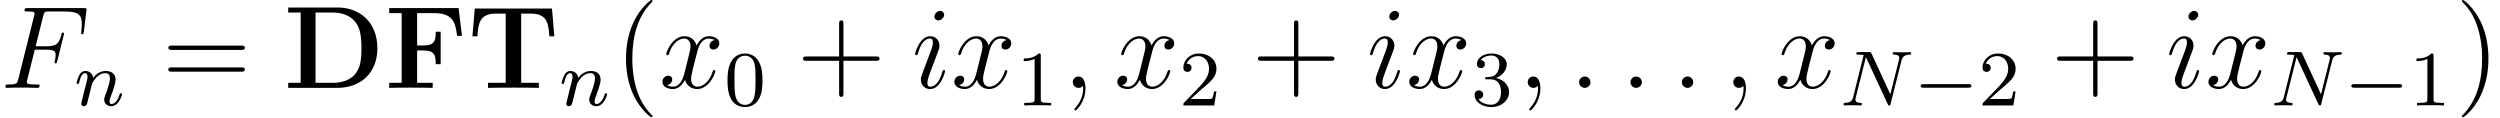
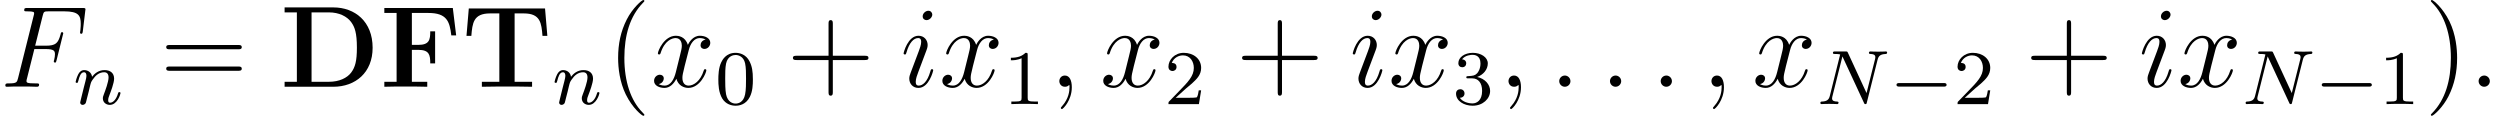
- <svg xmlns="http://www.w3.org/2000/svg" xmlns:xlink="http://www.w3.org/1999/xlink" height="11.955pt" version="1.1" viewBox="-43.654 -40.665 255.137 11.955" width="255.137pt">
+ <svg xmlns="http://www.w3.org/2000/svg" xmlns:xlink="http://www.w3.org/1999/xlink" height="11.955pt" version="1.1" viewBox="-43.654 -40.665 258.389 11.955" width="258.389pt">
  <defs>
    <path d="M0.454 -8.201V-7.687H1.722V-0.514H0.454V0H5.487C7.783 0 9.552 -1.47 9.552 -4.029C9.552 -6.731 7.735 -8.201 5.487 -8.201H0.454ZM3.24 -0.514V-7.687H5.033C6.073 -7.687 6.91 -7.281 7.352 -6.659C7.699 -6.169 7.926 -5.583 7.926 -4.041C7.926 -2.642 7.747 -2.02 7.329 -1.459C6.91 -0.909 6.109 -0.514 5.033 -0.514H3.24Z" id="g0-68" />
    <path d="M7.532 -8.141H0.454V-7.627H1.722V-0.514H0.454V0C0.801 -0.024 2.164 -0.024 2.606 -0.024C3.24 -0.024 4.304 -0.024 4.89 0V-0.514H3.3V-3.814H3.957C5.105 -3.814 5.2 -3.288 5.2 -2.415H5.703V-5.727H5.2C5.2 -4.854 5.105 -4.328 3.957 -4.328H3.3V-7.627H5.009C6.91 -7.627 7.209 -6.755 7.376 -5.308H7.878L7.532 -8.141Z" id="g0-70" />
    <path d="M8.608 -8.094H0.729L0.49 -5.26H0.992C1.1 -6.563 1.196 -7.58 2.917 -7.58H3.885V-0.514H2.08V0C3.037 -0.024 4.268 -0.024 4.674 -0.024C5.404 -0.024 6.312 -0.024 7.269 0V-0.514H5.464V-7.58H6.42C8.141 -7.58 8.237 -6.575 8.345 -5.26H8.847L8.608 -8.094Z" id="g0-84" />
    <path d="M6.312 -4.575C6.408 -4.965 6.583 -5.157 7.157 -5.181C7.237 -5.181 7.301 -5.228 7.301 -5.332C7.301 -5.38 7.261 -5.444 7.181 -5.444C7.125 -5.444 6.974 -5.42 6.384 -5.42C5.746 -5.42 5.643 -5.444 5.571 -5.444C5.444 -5.444 5.42 -5.356 5.42 -5.292C5.42 -5.189 5.523 -5.181 5.595 -5.181C6.081 -5.165 6.081 -4.949 6.081 -4.838C6.081 -4.798 6.081 -4.758 6.049 -4.631L5.173 -1.14L3.252 -5.3C3.188 -5.444 3.172 -5.444 2.981 -5.444H1.945C1.801 -5.444 1.698 -5.444 1.698 -5.292C1.698 -5.181 1.793 -5.181 1.961 -5.181C2.024 -5.181 2.264 -5.181 2.447 -5.133L1.379 -0.853C1.283 -0.454 1.076 -0.279 0.542 -0.263C0.494 -0.263 0.399 -0.255 0.399 -0.112C0.399 -0.064 0.438 0 0.518 0C0.55 0 0.733 -0.024 1.307 -0.024C1.937 -0.024 2.056 0 2.128 0C2.16 0 2.279 0 2.279 -0.151C2.279 -0.247 2.192 -0.263 2.136 -0.263C1.849 -0.271 1.61 -0.319 1.61 -0.598C1.61 -0.638 1.634 -0.749 1.634 -0.757L2.678 -4.918H2.686L4.902 -0.143C4.957 -0.016 4.965 0 5.053 0C5.165 0 5.173 -0.032 5.204 -0.167L6.312 -4.575Z" id="g2-78" />
    <path d="M1.594 -1.307C1.618 -1.427 1.698 -1.73 1.722 -1.849C1.833 -2.279 1.833 -2.287 2.016 -2.55C2.279 -2.941 2.654 -3.292 3.188 -3.292C3.475 -3.292 3.642 -3.124 3.642 -2.75C3.642 -2.311 3.308 -1.403 3.156 -1.012C3.053 -0.749 3.053 -0.701 3.053 -0.598C3.053 -0.143 3.427 0.08 3.77 0.08C4.551 0.08 4.878 -1.036 4.878 -1.14C4.878 -1.219 4.814 -1.243 4.758 -1.243C4.663 -1.243 4.647 -1.188 4.623 -1.108C4.431 -0.454 4.097 -0.143 3.794 -0.143C3.666 -0.143 3.602 -0.223 3.602 -0.406S3.666 -0.765 3.746 -0.964C3.865 -1.267 4.216 -2.184 4.216 -2.63C4.216 -3.228 3.802 -3.515 3.228 -3.515C2.582 -3.515 2.168 -3.124 1.937 -2.821C1.881 -3.26 1.53 -3.515 1.124 -3.515C0.837 -3.515 0.638 -3.332 0.51 -3.084C0.319 -2.71 0.239 -2.311 0.239 -2.295C0.239 -2.224 0.295 -2.192 0.359 -2.192C0.462 -2.192 0.47 -2.224 0.526 -2.431C0.622 -2.821 0.765 -3.292 1.1 -3.292C1.307 -3.292 1.355 -3.092 1.355 -2.917C1.355 -2.774 1.315 -2.622 1.251 -2.359C1.235 -2.295 1.116 -1.825 1.084 -1.714L0.789 -0.518C0.757 -0.399 0.709 -0.199 0.709 -0.167C0.709 0.016 0.861 0.08 0.964 0.08C1.108 0.08 1.227 -0.016 1.283 -0.112C1.307 -0.159 1.371 -0.43 1.411 -0.598L1.594 -1.307Z" id="g2-110" />
    <path d="M2.2 -0.574C2.2 -0.921 1.913 -1.16 1.626 -1.16C1.279 -1.16 1.04 -0.873 1.04 -0.586C1.04 -0.239 1.327 0 1.614 0C1.961 0 2.2 -0.287 2.2 -0.574Z" id="g3-58" />
    <path d="M2.331 0.048C2.331 -0.646 2.104 -1.16 1.614 -1.16C1.231 -1.16 1.04 -0.849 1.04 -0.586S1.219 0 1.626 0C1.781 0 1.913 -0.048 2.02 -0.155C2.044 -0.179 2.056 -0.179 2.068 -0.179C2.092 -0.179 2.092 -0.012 2.092 0.048C2.092 0.442 2.02 1.219 1.327 1.997C1.196 2.14 1.196 2.164 1.196 2.188C1.196 2.248 1.255 2.307 1.315 2.307C1.411 2.307 2.331 1.423 2.331 0.048Z" id="g3-59" />
    <path d="M3.551 -3.897H4.698C5.607 -3.897 5.679 -3.694 5.679 -3.347C5.679 -3.192 5.655 -3.025 5.595 -2.762C5.571 -2.714 5.559 -2.654 5.559 -2.63C5.559 -2.546 5.607 -2.499 5.691 -2.499C5.786 -2.499 5.798 -2.546 5.846 -2.738L6.539 -5.523C6.539 -5.571 6.504 -5.643 6.42 -5.643C6.312 -5.643 6.3 -5.595 6.253 -5.392C6.001 -4.495 5.762 -4.244 4.722 -4.244H3.634L4.411 -7.34C4.519 -7.759 4.543 -7.795 5.033 -7.795H6.635C8.13 -7.795 8.345 -7.352 8.345 -6.504C8.345 -6.432 8.345 -6.169 8.309 -5.858C8.297 -5.81 8.273 -5.655 8.273 -5.607C8.273 -5.511 8.333 -5.475 8.404 -5.475C8.488 -5.475 8.536 -5.523 8.56 -5.738L8.811 -7.831C8.811 -7.867 8.835 -7.986 8.835 -8.01C8.835 -8.141 8.727 -8.141 8.512 -8.141H2.845C2.618 -8.141 2.499 -8.141 2.499 -7.926C2.499 -7.795 2.582 -7.795 2.786 -7.795C3.527 -7.795 3.527 -7.711 3.527 -7.58C3.527 -7.52 3.515 -7.472 3.479 -7.34L1.865 -0.885C1.757 -0.466 1.734 -0.347 0.897 -0.347C0.669 -0.347 0.55 -0.347 0.55 -0.132C0.55 0 0.658 0 0.729 0C0.956 0 1.196 -0.024 1.423 -0.024H2.977C3.24 -0.024 3.527 0 3.79 0C3.897 0 4.041 0 4.041 -0.215C4.041 -0.347 3.969 -0.347 3.706 -0.347C2.762 -0.347 2.738 -0.43 2.738 -0.61C2.738 -0.669 2.762 -0.765 2.786 -0.849L3.551 -3.897Z" id="g3-70" />
    <path d="M3.383 -1.71C3.383 -1.769 3.335 -1.817 3.264 -1.817C3.156 -1.817 3.144 -1.781 3.084 -1.578C2.774 -0.49 2.283 -0.12 1.889 -0.12C1.745 -0.12 1.578 -0.155 1.578 -0.514C1.578 -0.837 1.722 -1.196 1.853 -1.554L2.69 -3.778C2.726 -3.873 2.809 -4.089 2.809 -4.316C2.809 -4.818 2.451 -5.272 1.865 -5.272C0.765 -5.272 0.323 -3.539 0.323 -3.443C0.323 -3.395 0.371 -3.335 0.454 -3.335C0.562 -3.335 0.574 -3.383 0.622 -3.551C0.909 -4.555 1.363 -5.033 1.829 -5.033C1.937 -5.033 2.14 -5.021 2.14 -4.639C2.14 -4.328 1.985 -3.933 1.889 -3.67L1.052 -1.447C0.98 -1.255 0.909 -1.064 0.909 -0.849C0.909 -0.311 1.279 0.12 1.853 0.12C2.953 0.12 3.383 -1.626 3.383 -1.71ZM3.288 -7.46C3.288 -7.639 3.144 -7.855 2.881 -7.855C2.606 -7.855 2.295 -7.592 2.295 -7.281C2.295 -6.982 2.546 -6.886 2.69 -6.886C3.013 -6.886 3.288 -7.197 3.288 -7.46Z" id="g3-105" />
    <path d="M5.667 -4.878C5.284 -4.806 5.141 -4.519 5.141 -4.292C5.141 -4.005 5.368 -3.909 5.535 -3.909C5.894 -3.909 6.145 -4.22 6.145 -4.543C6.145 -5.045 5.571 -5.272 5.069 -5.272C4.34 -5.272 3.933 -4.555 3.826 -4.328C3.551 -5.224 2.809 -5.272 2.594 -5.272C1.375 -5.272 0.729 -3.706 0.729 -3.443C0.729 -3.395 0.777 -3.335 0.861 -3.335C0.956 -3.335 0.98 -3.407 1.004 -3.455C1.411 -4.782 2.212 -5.033 2.558 -5.033C3.096 -5.033 3.204 -4.531 3.204 -4.244C3.204 -3.981 3.132 -3.706 2.989 -3.132L2.582 -1.494C2.403 -0.777 2.056 -0.12 1.423 -0.12C1.363 -0.12 1.064 -0.12 0.813 -0.275C1.243 -0.359 1.339 -0.717 1.339 -0.861C1.339 -1.1 1.16 -1.243 0.933 -1.243C0.646 -1.243 0.335 -0.992 0.335 -0.61C0.335 -0.108 0.897 0.12 1.411 0.12C1.985 0.12 2.391 -0.335 2.642 -0.825C2.833 -0.12 3.431 0.12 3.873 0.12C5.093 0.12 5.738 -1.447 5.738 -1.71C5.738 -1.769 5.691 -1.817 5.619 -1.817C5.511 -1.817 5.499 -1.757 5.464 -1.662C5.141 -0.61 4.447 -0.12 3.909 -0.12C3.491 -0.12 3.264 -0.43 3.264 -0.921C3.264 -1.184 3.312 -1.375 3.503 -2.164L3.921 -3.79C4.101 -4.507 4.507 -5.033 5.057 -5.033C5.081 -5.033 5.416 -5.033 5.667 -4.878Z" id="g3-120" />
    <path d="M5.571 -1.809C5.699 -1.809 5.874 -1.809 5.874 -1.993S5.699 -2.176 5.571 -2.176H1.004C0.877 -2.176 0.701 -2.176 0.701 -1.993S0.877 -1.809 1.004 -1.809H5.571Z" id="g1-0" />
    <path d="M3.885 2.905C3.885 2.869 3.885 2.845 3.682 2.642C2.487 1.435 1.817 -0.538 1.817 -2.977C1.817 -5.296 2.379 -7.293 3.766 -8.703C3.885 -8.811 3.885 -8.835 3.885 -8.871C3.885 -8.942 3.826 -8.966 3.778 -8.966C3.622 -8.966 2.642 -8.106 2.056 -6.934C1.447 -5.727 1.172 -4.447 1.172 -2.977C1.172 -1.913 1.339 -0.49 1.961 0.789C2.666 2.224 3.646 3.001 3.778 3.001C3.826 3.001 3.885 2.977 3.885 2.905Z" id="g5-40" />
    <path d="M3.371 -2.977C3.371 -3.885 3.252 -5.368 2.582 -6.755C1.877 -8.189 0.897 -8.966 0.765 -8.966C0.717 -8.966 0.658 -8.942 0.658 -8.871C0.658 -8.835 0.658 -8.811 0.861 -8.608C2.056 -7.4 2.726 -5.428 2.726 -2.989C2.726 -0.669 2.164 1.327 0.777 2.738C0.658 2.845 0.658 2.869 0.658 2.905C0.658 2.977 0.717 3.001 0.765 3.001C0.921 3.001 1.901 2.14 2.487 0.968C3.096 -0.251 3.371 -1.542 3.371 -2.977Z" id="g5-41" />
    <path d="M4.77 -2.762H8.07C8.237 -2.762 8.452 -2.762 8.452 -2.977C8.452 -3.204 8.249 -3.204 8.07 -3.204H4.77V-6.504C4.77 -6.671 4.77 -6.886 4.555 -6.886C4.328 -6.886 4.328 -6.683 4.328 -6.504V-3.204H1.028C0.861 -3.204 0.646 -3.204 0.646 -2.989C0.646 -2.762 0.849 -2.762 1.028 -2.762H4.328V0.538C4.328 0.705 4.328 0.921 4.543 0.921C4.77 0.921 4.77 0.717 4.77 0.538V-2.762Z" id="g5-43" />
    <path d="M8.07 -3.873C8.237 -3.873 8.452 -3.873 8.452 -4.089C8.452 -4.316 8.249 -4.316 8.07 -4.316H1.028C0.861 -4.316 0.646 -4.316 0.646 -4.101C0.646 -3.873 0.849 -3.873 1.028 -3.873H8.07ZM8.07 -1.65C8.237 -1.65 8.452 -1.65 8.452 -1.865C8.452 -2.092 8.249 -2.092 8.07 -2.092H1.028C0.861 -2.092 0.646 -2.092 0.646 -1.877C0.646 -1.65 0.849 -1.65 1.028 -1.65H8.07Z" id="g5-61" />
    <path d="M3.897 -2.542C3.897 -3.395 3.81 -3.913 3.547 -4.423C3.196 -5.125 2.55 -5.3 2.112 -5.3C1.108 -5.3 0.741 -4.551 0.63 -4.328C0.343 -3.746 0.327 -2.957 0.327 -2.542C0.327 -2.016 0.351 -1.211 0.733 -0.574C1.1 0.016 1.69 0.167 2.112 0.167C2.495 0.167 3.18 0.048 3.579 -0.741C3.873 -1.315 3.897 -2.024 3.897 -2.542ZM2.112 -0.056C1.841 -0.056 1.291 -0.183 1.124 -1.02C1.036 -1.474 1.036 -2.224 1.036 -2.638C1.036 -3.188 1.036 -3.746 1.124 -4.184C1.291 -4.997 1.913 -5.077 2.112 -5.077C2.383 -5.077 2.933 -4.941 3.092 -4.216C3.188 -3.778 3.188 -3.18 3.188 -2.638C3.188 -2.168 3.188 -1.451 3.092 -1.004C2.925 -0.167 2.375 -0.056 2.112 -0.056Z" id="g4-48" />
    <path d="M2.503 -5.077C2.503 -5.292 2.487 -5.3 2.271 -5.3C1.945 -4.981 1.522 -4.79 0.765 -4.79V-4.527C0.98 -4.527 1.411 -4.527 1.873 -4.742V-0.654C1.873 -0.359 1.849 -0.263 1.092 -0.263H0.813V0C1.14 -0.024 1.825 -0.024 2.184 -0.024S3.236 -0.024 3.563 0V-0.263H3.284C2.527 -0.263 2.503 -0.359 2.503 -0.654V-5.077Z" id="g4-49" />
    <path d="M2.248 -1.626C2.375 -1.745 2.71 -2.008 2.837 -2.12C3.332 -2.574 3.802 -3.013 3.802 -3.738C3.802 -4.686 3.005 -5.3 2.008 -5.3C1.052 -5.3 0.422 -4.575 0.422 -3.865C0.422 -3.475 0.733 -3.419 0.845 -3.419C1.012 -3.419 1.259 -3.539 1.259 -3.842C1.259 -4.256 0.861 -4.256 0.765 -4.256C0.996 -4.838 1.53 -5.037 1.921 -5.037C2.662 -5.037 3.045 -4.407 3.045 -3.738C3.045 -2.909 2.463 -2.303 1.522 -1.339L0.518 -0.303C0.422 -0.215 0.422 -0.199 0.422 0H3.571L3.802 -1.427H3.555C3.531 -1.267 3.467 -0.869 3.371 -0.717C3.324 -0.654 2.718 -0.654 2.59 -0.654H1.172L2.248 -1.626Z" id="g4-50" />
    <path d="M2.016 -2.662C2.646 -2.662 3.045 -2.2 3.045 -1.363C3.045 -0.367 2.479 -0.072 2.056 -0.072C1.618 -0.072 1.02 -0.231 0.741 -0.654C1.028 -0.654 1.227 -0.837 1.227 -1.1C1.227 -1.355 1.044 -1.538 0.789 -1.538C0.574 -1.538 0.351 -1.403 0.351 -1.084C0.351 -0.327 1.164 0.167 2.072 0.167C3.132 0.167 3.873 -0.566 3.873 -1.363C3.873 -2.024 3.347 -2.63 2.534 -2.805C3.164 -3.029 3.634 -3.571 3.634 -4.208S2.917 -5.3 2.088 -5.3C1.235 -5.3 0.59 -4.838 0.59 -4.232C0.59 -3.937 0.789 -3.81 0.996 -3.81C1.243 -3.81 1.403 -3.985 1.403 -4.216C1.403 -4.511 1.148 -4.623 0.972 -4.631C1.307 -5.069 1.921 -5.093 2.064 -5.093C2.271 -5.093 2.877 -5.029 2.877 -4.208C2.877 -3.65 2.646 -3.316 2.534 -3.188C2.295 -2.941 2.112 -2.925 1.626 -2.893C1.474 -2.885 1.411 -2.877 1.411 -2.774C1.411 -2.662 1.482 -2.662 1.618 -2.662H2.016Z" id="g4-51" />
  </defs>
  <g id="page1">
    <use x="-43.654" xlink:href="#g3-70" y="-31.698" />
    <use x="-36.076" xlink:href="#g2-110" y="-29.905" />
    <use x="-27.119" xlink:href="#g5-61" y="-31.698" />
    <use x="-14.693" xlink:href="#g0-68" y="-31.698" />
    <use x="-4.385" xlink:href="#g0-70" y="-31.698" />
    <use x="4.07" xlink:href="#g0-84" y="-31.698" />
    <use x="13.424" xlink:href="#g2-110" y="-29.905" />
    <use x="19.06" xlink:href="#g5-40" y="-31.698" />
    <use x="23.612" xlink:href="#g3-120" y="-31.698" />
    <use x="30.264" xlink:href="#g4-48" y="-29.905" />
    <use x="37.653" xlink:href="#g5-43" y="-31.698" />
    <use x="49.415" xlink:href="#g3-105" y="-31.698" />
    <use x="53.408" xlink:href="#g3-120" y="-31.698" />
    <use x="60.06" xlink:href="#g4-49" y="-29.905" />
    <use x="64.793" xlink:href="#g3-59" y="-31.698" />
    <use x="70.037" xlink:href="#g3-120" y="-31.698" />
    <use x="76.689" xlink:href="#g4-50" y="-29.905" />
    <use x="84.078" xlink:href="#g5-43" y="-31.698" />
    <use x="95.839" xlink:href="#g3-105" y="-31.698" />
    <use x="99.832" xlink:href="#g3-120" y="-31.698" />
    <use x="106.485" xlink:href="#g4-51" y="-29.905" />
    <use x="111.217" xlink:href="#g3-59" y="-31.698" />
    <use x="116.461" xlink:href="#g3-58" y="-31.698" />
    <use x="121.705" xlink:href="#g3-58" y="-31.698" />
    <use x="126.949" xlink:href="#g3-58" y="-31.698" />
    <use x="132.194" xlink:href="#g3-59" y="-31.698" />
    <use x="137.438" xlink:href="#g3-120" y="-31.698" />
    <use x="144.09" xlink:href="#g2-78" y="-29.905" />
    <use x="151.66" xlink:href="#g1-0" y="-29.905" />
    <use x="158.247" xlink:href="#g4-50" y="-29.905" />
    <use x="165.636" xlink:href="#g5-43" y="-31.698" />
    <use x="177.397" xlink:href="#g3-105" y="-31.698" />
    <use x="181.39" xlink:href="#g3-120" y="-31.698" />
    <use x="188.042" xlink:href="#g2-78" y="-29.905" />
    <use x="195.613" xlink:href="#g1-0" y="-29.905" />
    <use x="202.199" xlink:href="#g4-49" y="-29.905" />
    <use x="206.932" xlink:href="#g5-41" y="-31.698" />
+     <use x="211.484" xlink:href="#g3-58" y="-31.698" />
  </g>
</svg>
